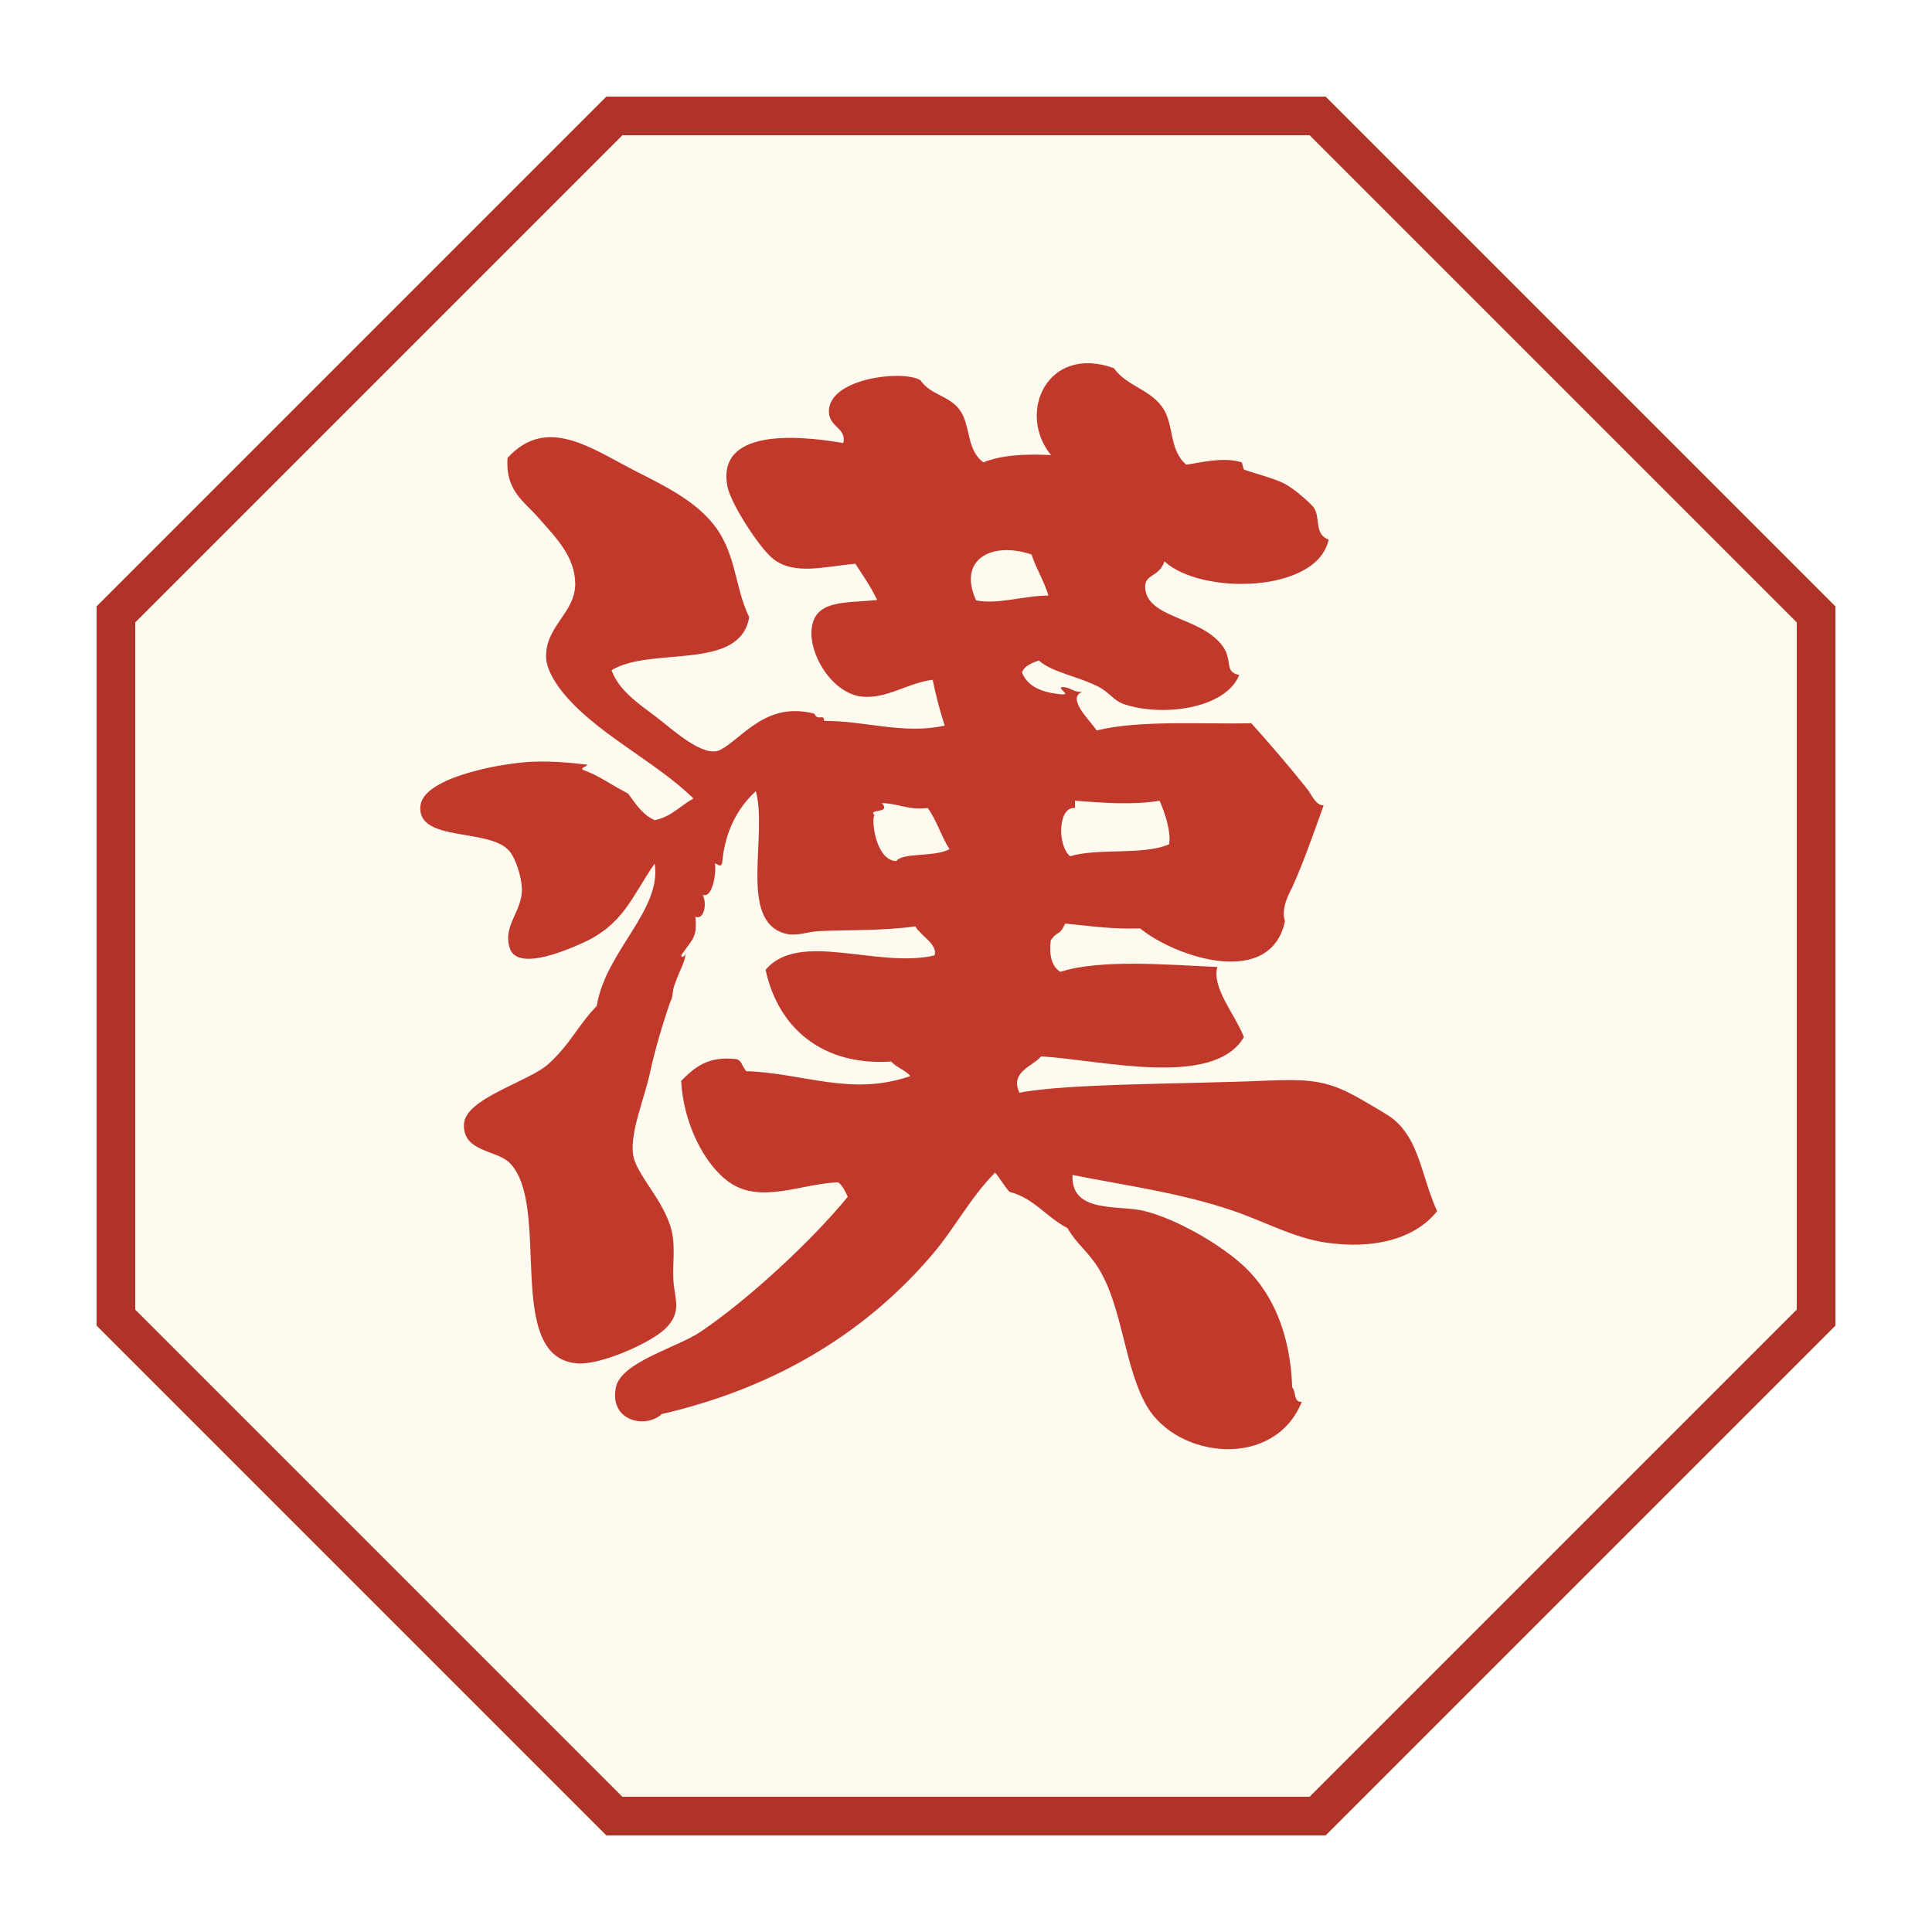
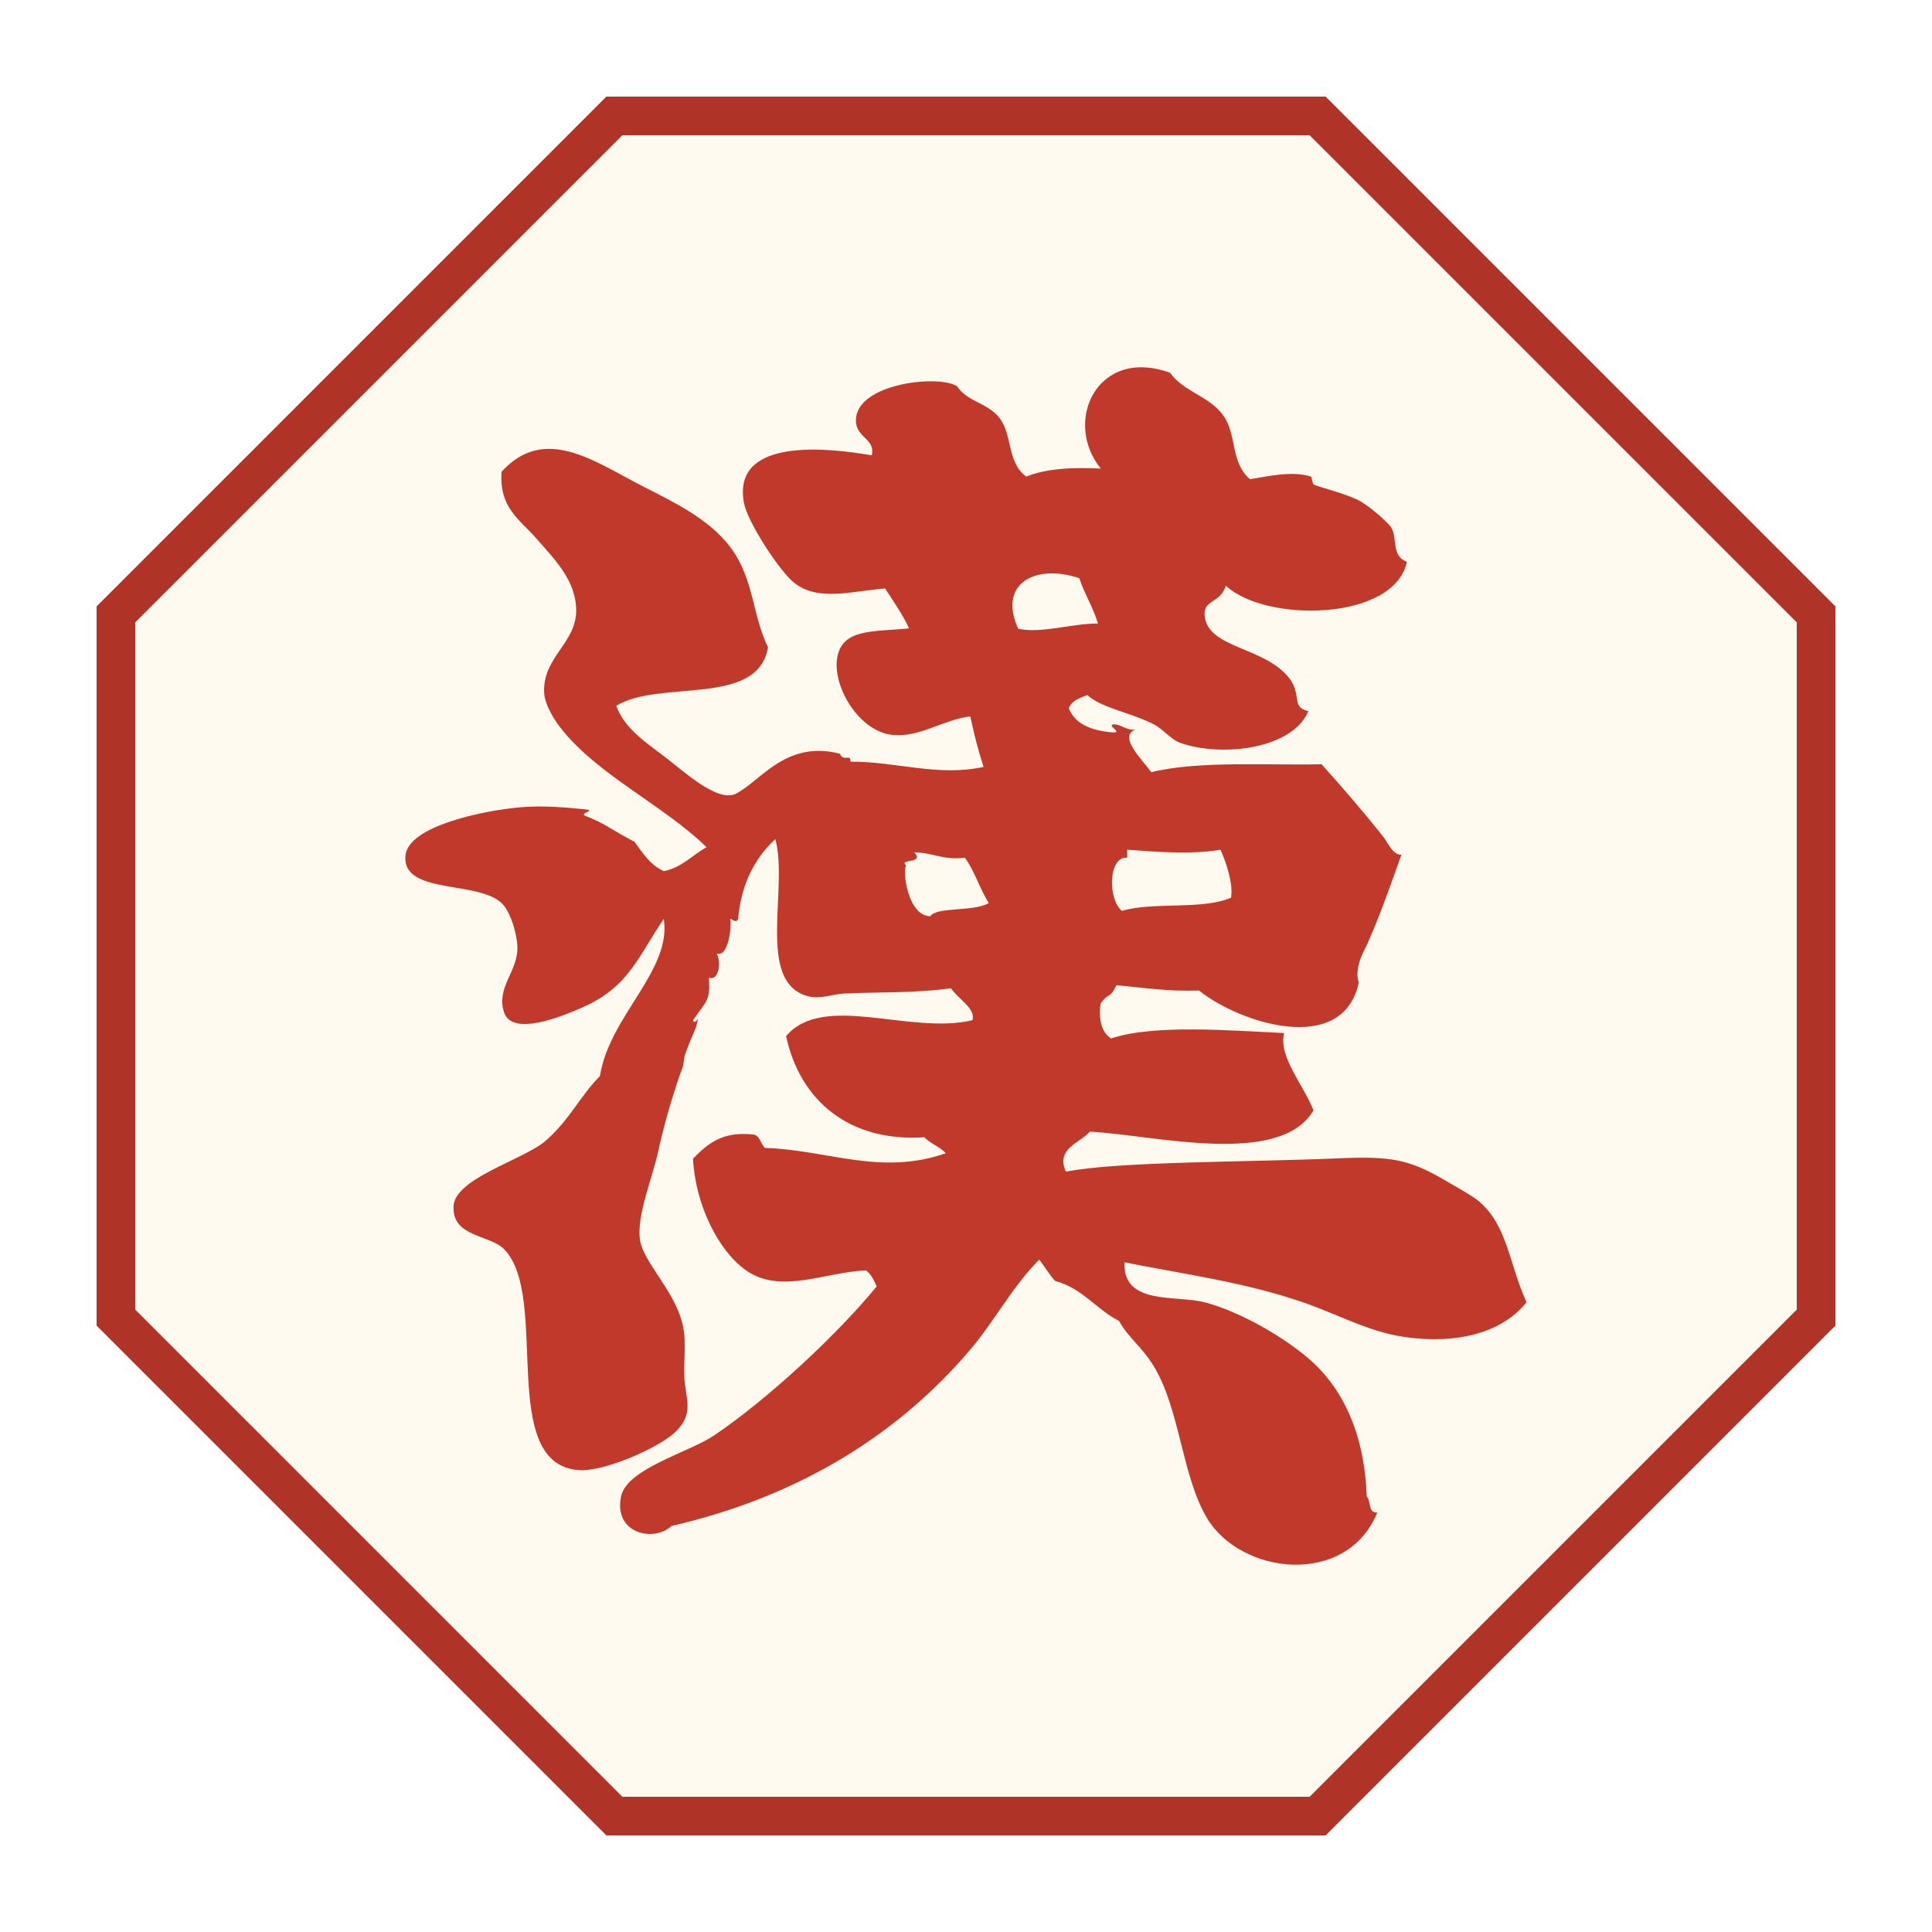
<svg xmlns="http://www.w3.org/2000/svg" viewBox="0 0 100 100" width="256" height="256">
  <polygon points="31.8,6 68.2,6 94,31.8 94,68.2 68.2,94 31.8,94 6,68.2 6,31.8" fill="#fffaf0" stroke="#b03328" stroke-width="2" />
-   <g transform="translate(50 50) translate(0 2.400) scale(1.02) translate(-326.017 -109.670)">
+   <g transform="translate(50 50) translate(0 0.000) scale(1.12465) translate(-324.127 -104.283)">
    <path d="M347.723,115.105c1.318,1.096,1.391,2.867,2.201,4.653c-1.125,1.417-3.23,1.949-5.639,1.595     c-1.627-0.237-2.998-1.021-4.658-1.595c-2.652-0.919-5.563-1.311-8.205-1.837c-0.088,1.986,2.352,1.496,3.68,1.837     c1.592,0.41,3.592,1.563,4.773,2.574c1.684,1.431,2.605,3.637,2.695,6.369c0.209,0.2,0.047,0.771,0.488,0.731     c-1.395,3.437-6.275,2.891-7.848,0.247c-1.156-1.958-1.229-4.979-2.443-6.979c-0.545-0.9-1.146-1.277-1.6-2.084     c-1.055-0.537-1.68-1.507-2.938-1.838c-0.279-0.293-0.475-0.672-0.736-0.979c-1.273,1.291-2.053,2.835-3.188,4.163     c-3.271,3.838-7.795,6.725-13.725,8.09c-0.813,0.765-2.678,0.364-2.33-1.352c0.262-1.287,3.111-2.021,4.289-2.816     c2.547-1.721,5.723-4.71,7.477-6.854c-0.127-0.284-0.252-0.563-0.488-0.736c-1.871,0.063-3.912,1.119-5.518,0     c-1.271-0.891-2.336-2.998-2.447-5.146c0.652-0.65,1.322-1.285,2.814-1.104c0.275,0.1,0.229,0.275,0.486,0.611     c2.903,0.088,5.313,1.296,8.332,0.247c-0.268-0.313-0.713-0.438-0.979-0.737c-3.455,0.229-5.729-1.674-6.369-4.657     c1.723-2.021,5.691-0.047,8.574-0.729c0.179-0.541-0.691-0.993-0.979-1.472c-1.723,0.235-3.363,0.169-4.896,0.24     c-0.566,0.028-1.135,0.284-1.717,0.121c-2.375-0.662-0.861-4.956-1.477-7.227c-1.313,1.217-1.623,2.681-1.712,3.674     c-0.095,0.22-0.226,0.019-0.368,0c0.084,0.28-0.066,1.781-0.615,1.595c0.242,0.48,0.043,1.296-0.365,1.104     c0.066,1.067-0.074,1.031-0.73,1.963c0.043,0.173,0.215,0.009,0.242-0.121c-0.131,0.713-0.189,0.521-0.609,1.711     c-0.063,0.188-0.051,0.441-0.121,0.615c-0.094,0.21-0.729,2.047-1.104,3.796c-0.271,1.259-0.979,2.9-0.857,4.047     c0.117,1.059,1.576,2.336,1.963,3.917c0.229,0.918,0,1.911,0.121,2.82c0.113,0.835,0.332,1.446-0.486,2.205     c-0.811,0.732-3.258,1.801-4.41,1.717c-3.776-0.285-1.292-7.987-3.434-10.17c-0.658-0.672-2.387-0.545-2.326-1.965     c0.055-1.322,3.291-2.152,4.289-3.063c1.124-1.021,1.512-1.985,2.449-2.938c0.438-2.771,3.313-4.857,2.939-7.23     c-1.154,1.665-1.574,3.104-3.683,4.043c-1.073,0.484-3.313,1.37-3.671,0.247c-0.373-1.175,0.671-1.865,0.615-3.063     c-0.033-0.574-0.289-1.428-0.615-1.837c-0.96-1.223-4.733-0.435-4.532-2.323c0.141-1.347,3.602-2.063,5.271-2.205     c1.034-0.099,2.321,0.014,3.185,0.119c-0.023,0.133-0.239,0.084-0.248,0.246c1.022,0.399,1.069,0.553,2.333,1.225     c0.381,0.521,0.729,1.077,1.354,1.348c0.84-0.178,1.301-0.74,1.959-1.101c-1.939-1.912-5.064-3.345-6.738-5.52     c-0.354-0.463-0.709-1.082-0.736-1.591c-0.08-1.637,1.482-2.271,1.475-3.801c-0.02-1.38-0.972-2.312-1.844-3.308     c-0.754-0.87-1.711-1.396-1.59-3.063c2.021-2.219,4.349-0.41,6.617,0.732c1.355,0.681,2.752,1.396,3.674,2.448     c1.345,1.521,1.195,3.319,1.97,4.899c-0.457,2.773-4.993,1.465-6.983,2.695c0.367,1.007,1.287,1.637,2.205,2.326     c0.844,0.635,2.448,2.154,3.307,1.717c1.152-0.596,2.306-2.476,4.779-1.838c0.172,0.407,0.502-0.032,0.487,0.367     c2.062-0.018,4.024,0.702,6.128,0.239c-0.242-0.731-0.443-1.516-0.611-2.326c-1.244,0.153-2.322,0.97-3.553,0.857     c-1.548-0.131-2.798-2.21-2.574-3.553c0.225-1.361,1.686-1.188,3.307-1.353c-0.309-0.672-0.719-1.236-1.102-1.837     c-1.543,0.126-3.076,0.605-4.168-0.247c-0.695-0.541-2.158-2.808-2.326-3.675c-0.551-2.896,3.412-2.634,5.879-2.205     c0.189-0.76-0.727-0.802-0.729-1.595c-0.016-1.716,3.805-2.131,4.648-1.59c0.494,0.74,1.408,0.756,1.963,1.469     c0.605,0.783,0.338,2.047,1.229,2.695c0.898-0.364,2.092-0.438,3.432-0.368c-1.754-2.146-0.182-5.628,3.188-4.411     c0.625,0.886,1.801,1.063,2.447,1.963c0.635,0.867,0.316,2.154,1.23,2.938c0.746-0.12,1.941-0.409,2.813-0.12     c0.025,0.009,0.072,0.345,0.119,0.366c0.275,0.121,1.521,0.431,2.086,0.733c0.535,0.289,1.359,1.045,1.475,1.229     c0.314,0.521-0.007,1.322,0.729,1.59c-0.582,2.735-6.492,2.814-8.332,1.104c-0.271,0.828-1.023,0.622-0.979,1.35     c0.115,1.558,2.813,1.443,3.922,2.938c0.555,0.751,0.055,1.315,0.854,1.479c-0.721,1.753-3.979,2.131-5.883,1.469     c-0.441-0.153-0.801-0.639-1.227-0.856c-1.098-0.563-2.363-0.729-3.063-1.349c-0.354,0.135-0.725,0.256-0.854,0.609     c0.293,0.729,1.027,1.013,1.957,1.104c0.646,0.058-0.283-0.331,0.127-0.367c0.387,0.021,0.535,0.278,0.979,0.246     c-0.813,0.305,0.342,1.408,0.734,1.958c2.172-0.546,5.563-0.303,7.838-0.367c0.904,1.003,1.906,2.163,2.82,3.313     c0.252,0.313,0.438,0.854,0.854,0.854c-0.686,1.921-1.049,2.938-1.596,4.163c-0.063,0.144-0.605,1.024-0.367,1.717     c-0.73,3.43-5.539,1.84-7.35,0.367c-1.463,0.043-2.316-0.104-3.801-0.246c-0.32,0.679-0.361,0.306-0.734,0.856     c-0.094,0.787,0.063,1.328,0.488,1.595c2.01-0.666,5.581-0.354,7.965-0.247c-0.295,1.063,0.922,2.434,1.348,3.558     c-1.553,2.634-7.354,1.128-10.291,0.979c-0.438,0.514-1.594,0.782-1.1,1.842c2.395-0.479,8.607-0.438,12.493-0.612     c2.411-0.106,3.267,0.029,4.896,0.979C346.678,114.443,347.396,114.835,347.723,115.105z M336.326,101.137     c0.104-0.602-0.209-1.604-0.488-2.206c-1.334,0.229-2.928,0.103-4.291,0c0,0.121,0,0.247,0,0.368     c-0.871-0.084-0.904,1.907-0.246,2.448C332.746,101.314,335.025,101.715,336.326,101.137z M330.201,88.52     c-0.227-0.756-0.617-1.348-0.859-2.085c-2.02-0.681-3.762,0.243-2.813,2.327C327.613,88.99,328.945,88.523,330.201,88.52z      M325.178,101.384c-0.418-0.644-0.65-1.474-1.104-2.085c-0.984,0.126-1.479-0.237-2.326-0.247     c0.502,0.551-0.76,0.271-0.369,0.616c-0.189,0.14,0.037,2.303,1.104,2.326C322.758,101.547,324.494,101.799,325.178,101.384z" fill="#c0392b" />
  </g>
</svg>
